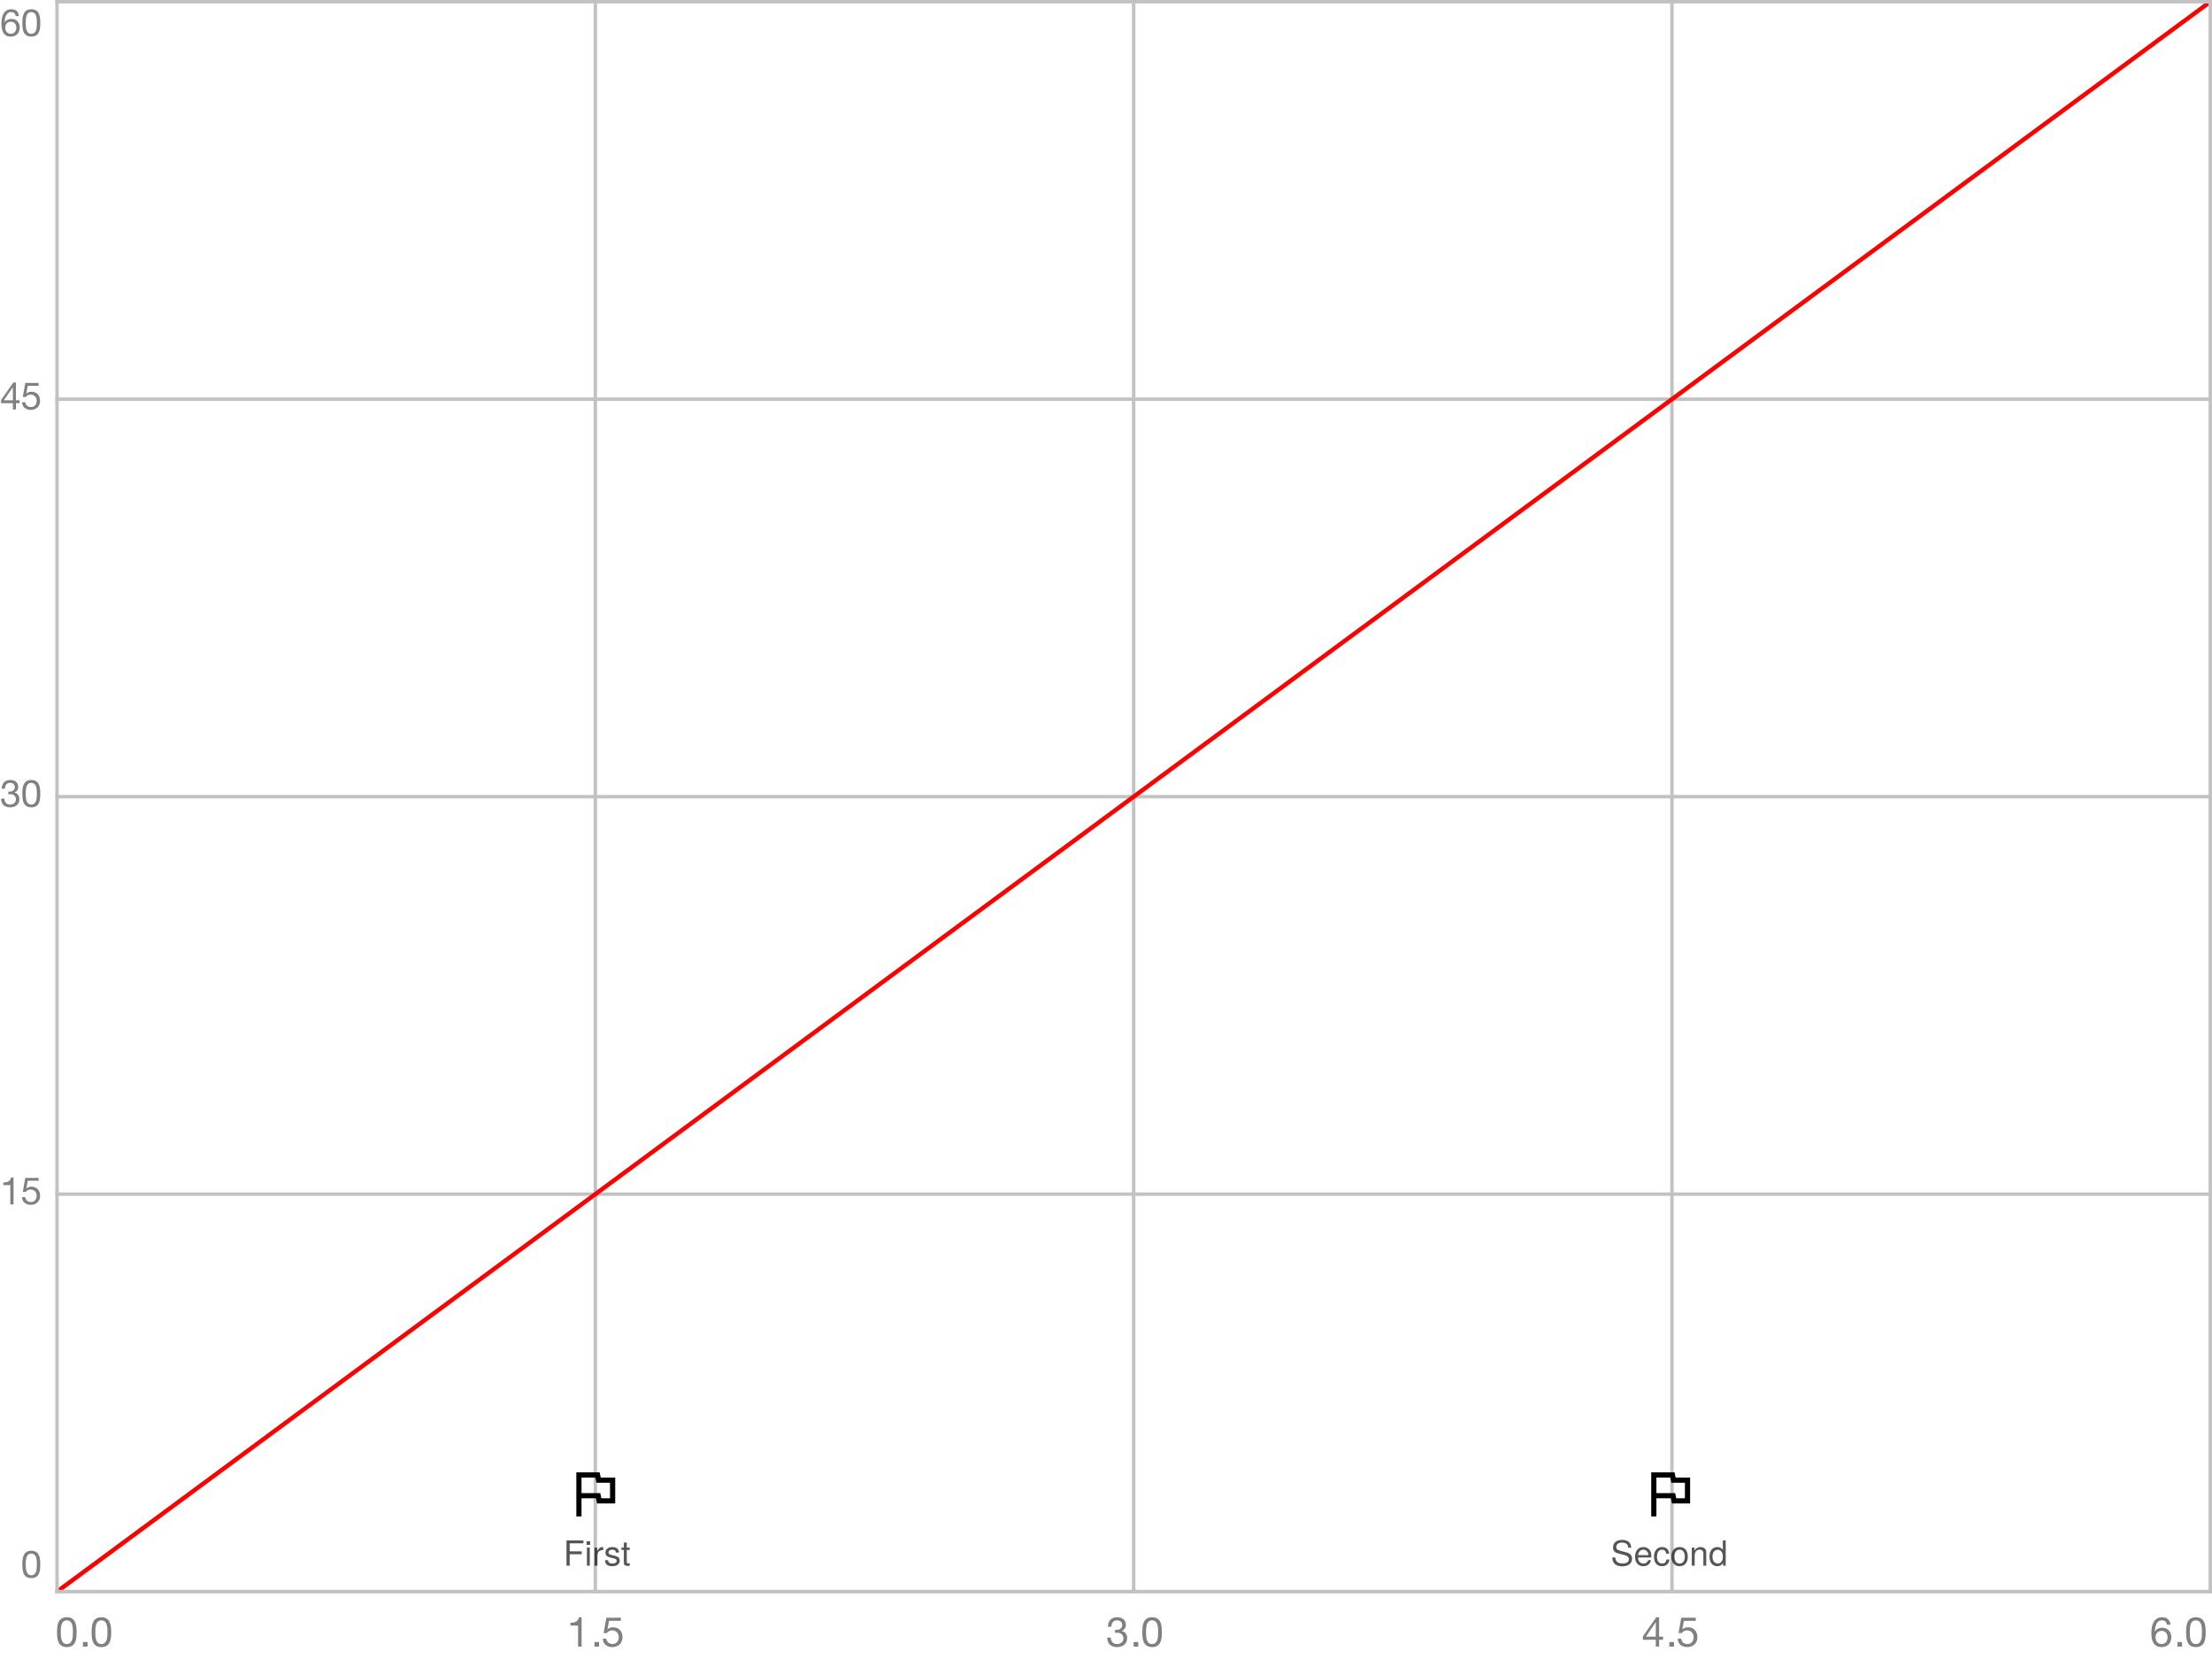
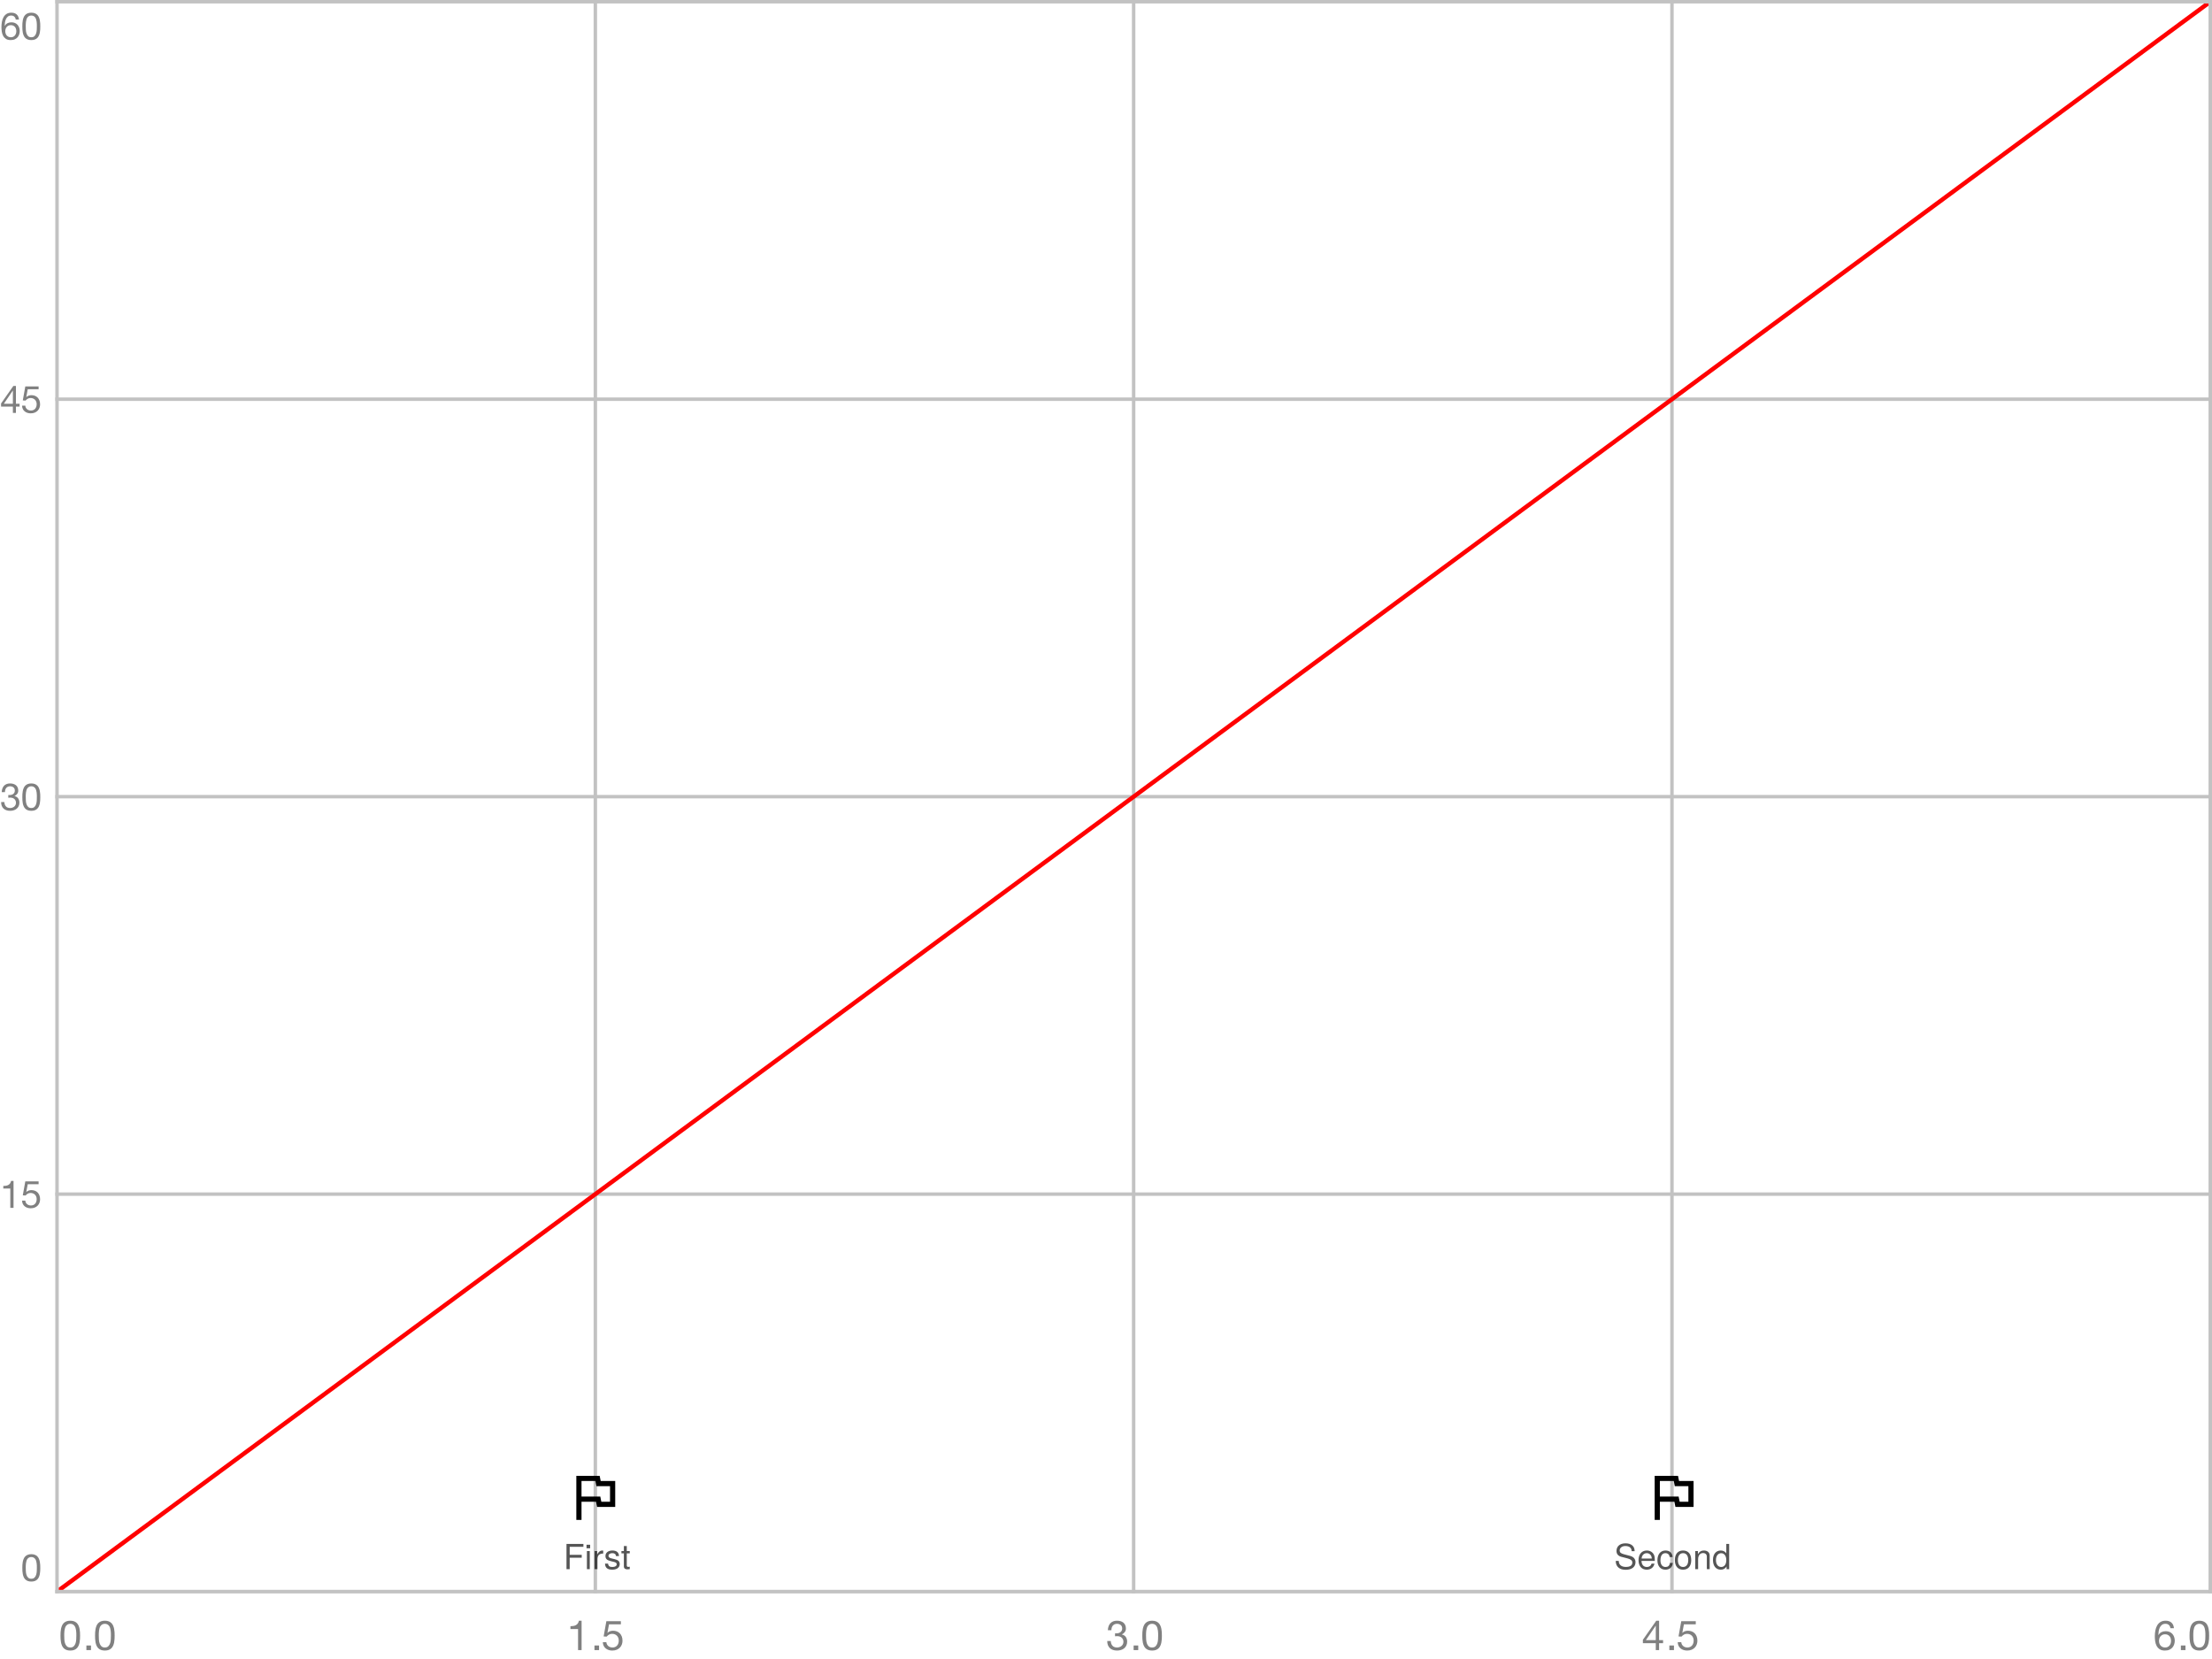
<svg xmlns="http://www.w3.org/2000/svg" color-interpolation="auto" color-rendering="auto" fill="black" fill-opacity="1" font-family="'Dialog'" font-size="12px" font-style="normal" font-weight="normal" height="480" image-rendering="auto" shape-rendering="auto" stroke="black" stroke-dasharray="none" stroke-dashoffset="0" stroke-linecap="square" stroke-linejoin="miter" stroke-miterlimit="10" stroke-opacity="1" stroke-width="1" text-rendering="auto" width="640">
  <defs id="genericDefs" />
  <g>
    <defs id="defs1">
      <clipPath clipPathUnits="userSpaceOnUse" id="clipPath1">
        <path d="M0 0 L17 0 L17 15 L0 15 L0 0 Z" />
      </clipPath>
      <clipPath clipPathUnits="userSpaceOnUse" id="clipPath2">
        <path d="M0 0 L12 0 L12 14 L0 14 L0 0 Z" />
      </clipPath>
      <clipPath clipPathUnits="userSpaceOnUse" id="clipPath3">
        <path d="M17 1 L639 1 L639 460 L17 460 L17 1 Z" />
      </clipPath>
      <clipPath clipPathUnits="userSpaceOnUse" id="clipPath4">
-         <path d="M-146 -422 L476 -422 L476 37 L-146 37 L-146 -422 Z" />
+         <path d="M-146 -423 L476 -423 L476 36 L-146 36 L-146 -423 Z" />
      </clipPath>
      <clipPath clipPathUnits="userSpaceOnUse" id="clipPath5">
-         <path d="M-0 0 L-0 24 L24 24 L24 0 Z" />
+         <path d="M-0 -0 L-0 24 L24 24 L24 -0 Z" />
      </clipPath>
      <clipPath clipPathUnits="userSpaceOnUse" id="clipPath6">
-         <path d="M-449 -422 L173 -422 L173 37 L-449 37 L-449 -422 Z" />
-       </clipPath>
-       <clipPath clipPathUnits="userSpaceOnUse" id="clipPath7">
-         <path d="M0 0 L0 24 L24 24 L24 0 Z" />
+         <path d="M-450 -423 L172 -423 L172 36 L-450 36 L-450 -423 Z" />
      </clipPath>
    </defs>
    <g color-interpolation="linearRGB" color-rendering="optimizeQuality" fill="rgb(194,194,194)" fill-opacity="0.502" image-rendering="optimizeQuality" stroke="rgb(194,194,194)" stroke-opacity="0.502">
      <line fill="none" x1="16.5" x2="639.5" y1="460.5" y2="460.5" />
      <line fill="none" fill-opacity="1" stroke-opacity="1" x1="16.5" x2="639.5" y1="0.5" y2="0.5" />
      <line fill="none" fill-opacity="1" stroke-opacity="1" x1="16.5" x2="639.5" y1="115.5" y2="115.5" />
      <line fill="none" fill-opacity="1" stroke-opacity="1" x1="16.5" x2="639.5" y1="230.5" y2="230.5" />
      <line fill="none" fill-opacity="1" stroke-opacity="1" x1="16.5" x2="639.5" y1="345.5" y2="345.5" />
      <line fill="none" fill-opacity="1" stroke-opacity="1" x1="16.5" x2="639.5" y1="460.5" y2="460.5" />
      <line fill="none" fill-opacity="1" stroke-opacity="1" x1="16.5" x2="16.5" y1="0.5" y2="460.5" />
      <line fill="none" fill-opacity="1" stroke-opacity="1" x1="172.25" x2="172.25" y1="0.5" y2="460.5" />
      <line fill="none" fill-opacity="1" stroke-opacity="1" x1="328" x2="328" y1="0.5" y2="460.5" />
      <line fill="none" fill-opacity="1" stroke-opacity="1" x1="483.75" x2="483.75" y1="0.5" y2="460.5" />
      <line fill="none" fill-opacity="1" stroke-opacity="1" x1="639.5" x2="639.5" y1="0.5" y2="460.5" />
    </g>
-     <g color-interpolation="linearRGB" color-rendering="optimizeQuality" fill="gray" font-family="'Helvetica Neue'" image-rendering="optimizeQuality" stroke="gray" transform="translate(16,465)">
+     <g color-interpolation="linearRGB" color-rendering="optimizeQuality" fill="gray" font-family="'Helvetica Neue'" image-rendering="optimizeQuality" stroke="gray" transform="translate(17,466)">
      <path clip-path="url(#clipPath1)" d="M1.584 7.236 Q1.584 6.924 1.59 6.546 Q1.596 6.168 1.65 5.79 Q1.704 5.412 1.806 5.052 Q1.908 4.692 2.106 4.422 Q2.304 4.152 2.604 3.984 Q2.904 3.816 3.336 3.816 Q3.768 3.816 4.068 3.984 Q4.368 4.152 4.566 4.422 Q4.764 4.692 4.866 5.052 Q4.968 5.412 5.022 5.79 Q5.076 6.168 5.082 6.546 Q5.088 6.924 5.088 7.236 Q5.088 7.716 5.058 8.31 Q5.028 8.904 4.866 9.426 Q4.704 9.948 4.344 10.308 Q3.984 10.668 3.336 10.668 Q2.688 10.668 2.328 10.308 Q1.968 9.948 1.806 9.426 Q1.644 8.904 1.614 8.31 Q1.584 7.716 1.584 7.236 ZM0.504 7.248 Q0.504 7.716 0.528 8.22 Q0.552 8.724 0.648 9.204 Q0.744 9.684 0.924 10.11 Q1.104 10.536 1.416 10.86 Q1.728 11.184 2.202 11.37 Q2.676 11.556 3.336 11.556 Q4.008 11.556 4.476 11.37 Q4.944 11.184 5.256 10.86 Q5.568 10.536 5.748 10.11 Q5.928 9.684 6.024 9.204 Q6.12 8.724 6.144 8.22 Q6.168 7.716 6.168 7.248 Q6.168 6.78 6.144 6.276 Q6.12 5.772 6.024 5.292 Q5.928 4.812 5.748 4.38 Q5.568 3.948 5.256 3.624 Q4.944 3.3 4.47 3.108 Q3.996 2.916 3.336 2.916 Q2.676 2.916 2.202 3.108 Q1.728 3.3 1.416 3.624 Q1.104 3.948 0.924 4.38 Q0.744 4.812 0.648 5.292 Q0.552 5.772 0.528 6.276 Q0.504 6.78 0.504 7.248 ZM7.996 10.092 L7.996 11.424 L9.328 11.424 L9.328 10.092 ZM11.584 7.236 Q11.584 6.924 11.59 6.546 Q11.596 6.168 11.65 5.79 Q11.704 5.412 11.806 5.052 Q11.908 4.692 12.106 4.422 Q12.304 4.152 12.604 3.984 Q12.904 3.816 13.336 3.816 Q13.768 3.816 14.068 3.984 Q14.368 4.152 14.566 4.422 Q14.764 4.692 14.866 5.052 Q14.968 5.412 15.022 5.79 Q15.076 6.168 15.082 6.546 Q15.088 6.924 15.088 7.236 Q15.088 7.716 15.058 8.31 Q15.028 8.904 14.866 9.426 Q14.704 9.948 14.344 10.308 Q13.984 10.668 13.336 10.668 Q12.688 10.668 12.328 10.308 Q11.968 9.948 11.806 9.426 Q11.644 8.904 11.614 8.31 Q11.584 7.716 11.584 7.236 ZM10.504 7.248 Q10.504 7.716 10.528 8.22 Q10.552 8.724 10.648 9.204 Q10.744 9.684 10.924 10.11 Q11.104 10.536 11.416 10.86 Q11.728 11.184 12.202 11.37 Q12.676 11.556 13.336 11.556 Q14.008 11.556 14.476 11.37 Q14.944 11.184 15.256 10.86 Q15.568 10.536 15.748 10.11 Q15.928 9.684 16.024 9.204 Q16.12 8.724 16.144 8.22 Q16.168 7.716 16.168 7.248 Q16.168 6.78 16.144 6.276 Q16.12 5.772 16.024 5.292 Q15.928 4.812 15.748 4.38 Q15.568 3.948 15.256 3.624 Q14.944 3.3 14.47 3.108 Q13.996 2.916 13.336 2.916 Q12.676 2.916 12.202 3.108 Q11.728 3.3 11.416 3.624 Q11.104 3.948 10.924 4.38 Q10.744 4.812 10.648 5.292 Q10.552 5.772 10.528 6.276 Q10.504 6.78 10.504 7.248 Z" stroke="none" />
    </g>
-     <g color-interpolation="linearRGB" color-rendering="optimizeQuality" fill="gray" font-family="'Helvetica Neue'" image-rendering="optimizeQuality" stroke="gray" transform="translate(164,465)">
+     <g color-interpolation="linearRGB" color-rendering="optimizeQuality" fill="gray" font-family="'Helvetica Neue'" image-rendering="optimizeQuality" stroke="gray" transform="translate(164,466)">
      <path clip-path="url(#clipPath1)" d="M4.272 11.424 L4.272 2.916 L3.492 2.916 Q3.408 3.396 3.18 3.708 Q2.952 4.02 2.622 4.2 Q2.292 4.38 1.884 4.446 Q1.476 4.512 1.044 4.512 L1.044 5.328 L3.252 5.328 L3.252 11.424 ZM7.996 10.092 L7.996 11.424 L9.328 11.424 L9.328 10.092 ZM15.64 3.96 L15.64 3.06 L11.44 3.06 L10.648 7.476 L11.524 7.524 Q11.824 7.164 12.214 6.942 Q12.604 6.72 13.108 6.72 Q13.54 6.72 13.894 6.864 Q14.248 7.008 14.5 7.266 Q14.752 7.524 14.89 7.878 Q15.028 8.232 15.028 8.652 Q15.028 9.156 14.884 9.534 Q14.74 9.912 14.494 10.164 Q14.248 10.416 13.918 10.542 Q13.588 10.668 13.228 10.668 Q12.844 10.668 12.526 10.554 Q12.208 10.44 11.974 10.23 Q11.74 10.02 11.602 9.738 Q11.464 9.456 11.44 9.132 L10.42 9.132 Q10.432 9.708 10.648 10.164 Q10.864 10.62 11.236 10.926 Q11.608 11.232 12.094 11.394 Q12.58 11.556 13.132 11.556 Q13.876 11.556 14.434 11.322 Q14.992 11.088 15.364 10.692 Q15.736 10.296 15.922 9.786 Q16.108 9.276 16.108 8.736 Q16.108 8.004 15.892 7.458 Q15.676 6.912 15.304 6.546 Q14.932 6.18 14.428 6 Q13.924 5.82 13.36 5.82 Q12.928 5.82 12.49 5.97 Q12.052 6.12 11.776 6.432 L11.752 6.408 L12.208 3.96 Z" stroke="none" />
    </g>
-     <g color-interpolation="linearRGB" color-rendering="optimizeQuality" fill="gray" font-family="'Helvetica Neue'" image-rendering="optimizeQuality" stroke="gray" transform="translate(320,465)">
+     <g color-interpolation="linearRGB" color-rendering="optimizeQuality" fill="gray" font-family="'Helvetica Neue'" image-rendering="optimizeQuality" stroke="gray" transform="translate(320,466)">
      <path clip-path="url(#clipPath1)" d="M2.616 6.564 L2.616 7.428 Q2.904 7.392 3.228 7.392 Q3.612 7.392 3.942 7.494 Q4.272 7.596 4.512 7.806 Q4.752 8.016 4.896 8.322 Q5.04 8.628 5.04 9.024 Q5.04 9.408 4.89 9.714 Q4.74 10.02 4.488 10.23 Q4.236 10.44 3.9 10.554 Q3.564 10.668 3.192 10.668 Q2.316 10.668 1.86 10.146 Q1.404 9.624 1.38 8.796 L0.36 8.796 Q0.348 9.456 0.546 9.972 Q0.744 10.488 1.116 10.842 Q1.488 11.196 2.016 11.376 Q2.544 11.556 3.192 11.556 Q3.792 11.556 4.326 11.394 Q4.86 11.232 5.256 10.908 Q5.652 10.584 5.886 10.098 Q6.12 9.612 6.12 8.976 Q6.12 8.208 5.742 7.644 Q5.364 7.08 4.584 6.912 L4.584 6.888 Q5.088 6.66 5.424 6.216 Q5.76 5.772 5.76 5.196 Q5.76 4.608 5.562 4.176 Q5.364 3.744 5.016 3.468 Q4.668 3.192 4.194 3.054 Q3.72 2.916 3.168 2.916 Q2.532 2.916 2.046 3.12 Q1.56 3.324 1.236 3.684 Q0.912 4.044 0.738 4.548 Q0.564 5.052 0.54 5.664 L1.56 5.664 Q1.56 5.292 1.656 4.956 Q1.752 4.62 1.95 4.368 Q2.148 4.116 2.454 3.966 Q2.76 3.816 3.168 3.816 Q3.816 3.816 4.248 4.158 Q4.68 4.5 4.68 5.184 Q4.68 5.52 4.548 5.784 Q4.416 6.048 4.194 6.222 Q3.972 6.396 3.678 6.486 Q3.384 6.576 3.06 6.576 L2.844 6.576 Q2.784 6.576 2.724 6.576 Q2.676 6.576 2.616 6.564 ZM7.996 10.092 L7.996 11.424 L9.328 11.424 L9.328 10.092 ZM11.584 7.236 Q11.584 6.924 11.59 6.546 Q11.596 6.168 11.65 5.79 Q11.704 5.412 11.806 5.052 Q11.908 4.692 12.106 4.422 Q12.304 4.152 12.604 3.984 Q12.904 3.816 13.336 3.816 Q13.768 3.816 14.068 3.984 Q14.368 4.152 14.566 4.422 Q14.764 4.692 14.866 5.052 Q14.968 5.412 15.022 5.79 Q15.076 6.168 15.082 6.546 Q15.088 6.924 15.088 7.236 Q15.088 7.716 15.058 8.31 Q15.028 8.904 14.866 9.426 Q14.704 9.948 14.344 10.308 Q13.984 10.668 13.336 10.668 Q12.688 10.668 12.328 10.308 Q11.968 9.948 11.806 9.426 Q11.644 8.904 11.614 8.31 Q11.584 7.716 11.584 7.236 ZM10.504 7.248 Q10.504 7.716 10.528 8.22 Q10.552 8.724 10.648 9.204 Q10.744 9.684 10.924 10.11 Q11.104 10.536 11.416 10.86 Q11.728 11.184 12.202 11.37 Q12.676 11.556 13.336 11.556 Q14.008 11.556 14.476 11.37 Q14.944 11.184 15.256 10.86 Q15.568 10.536 15.748 10.11 Q15.928 9.684 16.024 9.204 Q16.12 8.724 16.144 8.22 Q16.168 7.716 16.168 7.248 Q16.168 6.78 16.144 6.276 Q16.12 5.772 16.024 5.292 Q15.928 4.812 15.748 4.38 Q15.568 3.948 15.256 3.624 Q14.944 3.3 14.47 3.108 Q13.996 2.916 13.336 2.916 Q12.676 2.916 12.202 3.108 Q11.728 3.3 11.416 3.624 Q11.104 3.948 10.924 4.38 Q10.744 4.812 10.648 5.292 Q10.552 5.772 10.528 6.276 Q10.504 6.78 10.504 7.248 Z" stroke="none" />
    </g>
-     <g color-interpolation="linearRGB" color-rendering="optimizeQuality" fill="gray" font-family="'Helvetica Neue'" image-rendering="optimizeQuality" stroke="gray" transform="translate(475,465)">
+     <g color-interpolation="linearRGB" color-rendering="optimizeQuality" fill="gray" font-family="'Helvetica Neue'" image-rendering="optimizeQuality" stroke="gray" transform="translate(475,466)">
      <path clip-path="url(#clipPath1)" d="M4.068 8.532 L1.212 8.532 L4.044 4.368 L4.068 4.368 ZM5.028 8.532 L5.028 2.916 L4.212 2.916 L0.336 8.448 L0.336 9.432 L4.068 9.432 L4.068 11.424 L5.028 11.424 L5.028 9.432 L6.18 9.432 L6.18 8.532 ZM7.996 10.092 L7.996 11.424 L9.328 11.424 L9.328 10.092 ZM15.64 3.96 L15.64 3.06 L11.44 3.06 L10.648 7.476 L11.524 7.524 Q11.824 7.164 12.214 6.942 Q12.604 6.72 13.108 6.72 Q13.54 6.72 13.894 6.864 Q14.248 7.008 14.5 7.266 Q14.752 7.524 14.89 7.878 Q15.028 8.232 15.028 8.652 Q15.028 9.156 14.884 9.534 Q14.74 9.912 14.494 10.164 Q14.248 10.416 13.918 10.542 Q13.588 10.668 13.228 10.668 Q12.844 10.668 12.526 10.554 Q12.208 10.44 11.974 10.23 Q11.74 10.02 11.602 9.738 Q11.464 9.456 11.44 9.132 L10.42 9.132 Q10.432 9.708 10.648 10.164 Q10.864 10.62 11.236 10.926 Q11.608 11.232 12.094 11.394 Q12.58 11.556 13.132 11.556 Q13.876 11.556 14.434 11.322 Q14.992 11.088 15.364 10.692 Q15.736 10.296 15.922 9.786 Q16.108 9.276 16.108 8.736 Q16.108 8.004 15.892 7.458 Q15.676 6.912 15.304 6.546 Q14.932 6.18 14.428 6 Q13.924 5.82 13.36 5.82 Q12.928 5.82 12.49 5.97 Q12.052 6.12 11.776 6.432 L11.752 6.408 L12.208 3.96 Z" stroke="none" />
    </g>
-     <g color-interpolation="linearRGB" color-rendering="optimizeQuality" fill="gray" font-family="'Helvetica Neue'" image-rendering="optimizeQuality" stroke="gray" transform="translate(622,465)">
+     <g color-interpolation="linearRGB" color-rendering="optimizeQuality" fill="gray" font-family="'Helvetica Neue'" image-rendering="optimizeQuality" stroke="gray" transform="translate(623,466)">
      <path clip-path="url(#clipPath1)" d="M4.968 5.088 L5.988 5.088 Q5.892 4.032 5.268 3.474 Q4.644 2.916 3.588 2.916 Q2.676 2.916 2.076 3.3 Q1.476 3.684 1.116 4.32 Q0.756 4.956 0.606 5.778 Q0.456 6.6 0.456 7.476 Q0.456 8.148 0.558 8.868 Q0.66 9.588 0.972 10.188 Q1.284 10.788 1.86 11.172 Q2.436 11.556 3.384 11.556 Q4.188 11.556 4.734 11.286 Q5.28 11.016 5.61 10.602 Q5.94 10.188 6.084 9.684 Q6.228 9.18 6.228 8.712 Q6.228 8.124 6.048 7.62 Q5.868 7.116 5.538 6.744 Q5.208 6.372 4.722 6.162 Q4.236 5.952 3.624 5.952 Q2.928 5.952 2.394 6.216 Q1.86 6.48 1.5 7.068 L1.476 7.044 Q1.488 6.552 1.572 5.988 Q1.656 5.424 1.878 4.938 Q2.1 4.452 2.496 4.134 Q2.892 3.816 3.54 3.816 Q4.152 3.816 4.524 4.164 Q4.896 4.512 4.968 5.088 ZM3.432 6.852 Q3.864 6.852 4.188 7.008 Q4.512 7.164 4.728 7.422 Q4.944 7.68 5.046 8.034 Q5.148 8.388 5.148 8.784 Q5.148 9.156 5.034 9.498 Q4.92 9.84 4.704 10.104 Q4.488 10.368 4.17 10.518 Q3.852 10.668 3.432 10.668 Q3.012 10.668 2.682 10.518 Q2.352 10.368 2.13 10.116 Q1.908 9.864 1.788 9.516 Q1.668 9.168 1.668 8.772 Q1.668 8.376 1.782 8.022 Q1.896 7.668 2.124 7.41 Q2.352 7.152 2.676 7.002 Q3 6.852 3.432 6.852 ZM7.996 10.092 L7.996 11.424 L9.328 11.424 L9.328 10.092 ZM11.584 7.236 Q11.584 6.924 11.59 6.546 Q11.596 6.168 11.65 5.79 Q11.704 5.412 11.806 5.052 Q11.908 4.692 12.106 4.422 Q12.304 4.152 12.604 3.984 Q12.904 3.816 13.336 3.816 Q13.768 3.816 14.068 3.984 Q14.368 4.152 14.566 4.422 Q14.764 4.692 14.866 5.052 Q14.968 5.412 15.022 5.79 Q15.076 6.168 15.082 6.546 Q15.088 6.924 15.088 7.236 Q15.088 7.716 15.058 8.31 Q15.028 8.904 14.866 9.426 Q14.704 9.948 14.344 10.308 Q13.984 10.668 13.336 10.668 Q12.688 10.668 12.328 10.308 Q11.968 9.948 11.806 9.426 Q11.644 8.904 11.614 8.31 Q11.584 7.716 11.584 7.236 ZM10.504 7.248 Q10.504 7.716 10.528 8.22 Q10.552 8.724 10.648 9.204 Q10.744 9.684 10.924 10.11 Q11.104 10.536 11.416 10.86 Q11.728 11.184 12.202 11.37 Q12.676 11.556 13.336 11.556 Q14.008 11.556 14.476 11.37 Q14.944 11.184 15.256 10.86 Q15.568 10.536 15.748 10.11 Q15.928 9.684 16.024 9.204 Q16.12 8.724 16.144 8.22 Q16.168 7.716 16.168 7.248 Q16.168 6.78 16.144 6.276 Q16.12 5.772 16.024 5.292 Q15.928 4.812 15.748 4.38 Q15.568 3.948 15.256 3.624 Q14.944 3.3 14.47 3.108 Q13.996 2.916 13.336 2.916 Q12.676 2.916 12.202 3.108 Q11.728 3.3 11.416 3.624 Q11.104 3.948 10.924 4.38 Q10.744 4.812 10.648 5.292 Q10.552 5.772 10.528 6.276 Q10.504 6.78 10.504 7.248 Z" stroke="none" />
    </g>
-     <g color-interpolation="linearRGB" color-rendering="optimizeQuality" fill="gray" font-family="'Helvetica Neue'" font-size="11px" image-rendering="optimizeQuality" stroke="gray" transform="translate(0,446)">
+     <g color-interpolation="linearRGB" color-rendering="optimizeQuality" fill="gray" font-family="'Helvetica Neue'" font-size="11px" image-rendering="optimizeQuality" stroke="gray" transform="translate(0,447)">
      <path clip-path="url(#clipPath2)" d="M7.452 6.633 Q7.452 6.347 7.457 6 Q7.463 5.654 7.513 5.308 Q7.562 4.961 7.655 4.631 Q7.749 4.301 7.931 4.053 Q8.112 3.806 8.387 3.652 Q8.662 3.498 9.058 3.498 Q9.454 3.498 9.729 3.652 Q10.004 3.806 10.185 4.053 Q10.367 4.301 10.46 4.631 Q10.554 4.961 10.604 5.308 Q10.653 5.654 10.659 6 Q10.664 6.347 10.664 6.633 Q10.664 7.073 10.636 7.617 Q10.609 8.162 10.46 8.64 Q10.312 9.119 9.982 9.449 Q9.652 9.779 9.058 9.779 Q8.464 9.779 8.134 9.449 Q7.804 9.119 7.655 8.64 Q7.507 8.162 7.479 7.617 Q7.452 7.073 7.452 6.633 ZM6.462 6.644 Q6.462 7.073 6.484 7.535 Q6.506 7.997 6.594 8.437 Q6.682 8.877 6.847 9.268 Q7.012 9.658 7.298 9.955 Q7.584 10.252 8.018 10.422 Q8.453 10.593 9.058 10.593 Q9.674 10.593 10.103 10.422 Q10.532 10.252 10.818 9.955 Q11.104 9.658 11.269 9.268 Q11.434 8.877 11.522 8.437 Q11.61 7.997 11.632 7.535 Q11.654 7.073 11.654 6.644 Q11.654 6.215 11.632 5.753 Q11.61 5.291 11.522 4.851 Q11.434 4.411 11.269 4.015 Q11.104 3.619 10.818 3.322 Q10.532 3.025 10.098 2.849 Q9.663 2.673 9.058 2.673 Q8.453 2.673 8.018 2.849 Q7.584 3.025 7.298 3.322 Q7.012 3.619 6.847 4.015 Q6.682 4.411 6.594 4.851 Q6.506 5.291 6.484 5.753 Q6.462 6.215 6.462 6.644 Z" stroke="none" />
    </g>
-     <g color-interpolation="linearRGB" color-rendering="optimizeQuality" fill="gray" font-family="'Helvetica Neue'" font-size="11px" image-rendering="optimizeQuality" stroke="gray" transform="translate(0,338)">
+     <g color-interpolation="linearRGB" color-rendering="optimizeQuality" fill="gray" font-family="'Helvetica Neue'" font-size="11px" image-rendering="optimizeQuality" stroke="gray" transform="translate(0,339)">
      <path clip-path="url(#clipPath2)" d="M3.916 10.472 L3.916 2.673 L3.201 2.673 Q3.124 3.113 2.915 3.399 Q2.706 3.685 2.404 3.85 Q2.101 4.015 1.727 4.075 Q1.353 4.136 0.957 4.136 L0.957 4.884 L2.981 4.884 L2.981 10.472 ZM11.17 3.63 L11.17 2.805 L7.32 2.805 L6.594 6.853 L7.397 6.897 Q7.672 6.567 8.03 6.364 Q8.387 6.16 8.849 6.16 Q9.245 6.16 9.569 6.292 Q9.894 6.424 10.125 6.66 Q10.356 6.897 10.482 7.221 Q10.609 7.546 10.609 7.931 Q10.609 8.393 10.477 8.739 Q10.345 9.086 10.12 9.317 Q9.894 9.548 9.591 9.664 Q9.289 9.779 8.959 9.779 Q8.607 9.779 8.316 9.675 Q8.024 9.57 7.809 9.377 Q7.595 9.185 7.468 8.927 Q7.342 8.668 7.32 8.371 L6.385 8.371 Q6.396 8.899 6.594 9.317 Q6.792 9.735 7.133 10.015 Q7.474 10.296 7.92 10.444 Q8.365 10.593 8.871 10.593 Q9.553 10.593 10.065 10.379 Q10.576 10.164 10.917 9.801 Q11.258 9.438 11.428 8.97 Q11.599 8.503 11.599 8.008 Q11.599 7.337 11.401 6.837 Q11.203 6.336 10.862 6 Q10.521 5.665 10.059 5.5 Q9.597 5.335 9.08 5.335 Q8.684 5.335 8.283 5.473 Q7.881 5.61 7.628 5.896 L7.606 5.874 L8.024 3.63 Z" stroke="none" />
    </g>
-     <g color-interpolation="linearRGB" color-rendering="optimizeQuality" fill="gray" font-family="'Helvetica Neue'" font-size="11px" image-rendering="optimizeQuality" stroke="gray" transform="translate(0,223)">
+     <g color-interpolation="linearRGB" color-rendering="optimizeQuality" fill="gray" font-family="'Helvetica Neue'" font-size="11px" image-rendering="optimizeQuality" stroke="gray" transform="translate(0,224)">
      <path clip-path="url(#clipPath2)" d="M2.398 6.017 L2.398 6.809 Q2.662 6.776 2.959 6.776 Q3.311 6.776 3.614 6.87 Q3.916 6.963 4.136 7.155 Q4.356 7.348 4.488 7.628 Q4.62 7.909 4.62 8.272 Q4.62 8.624 4.482 8.905 Q4.345 9.185 4.114 9.377 Q3.883 9.57 3.575 9.675 Q3.267 9.779 2.926 9.779 Q2.123 9.779 1.705 9.3 Q1.287 8.822 1.265 8.063 L0.33 8.063 Q0.319 8.668 0.5 9.141 Q0.682 9.614 1.023 9.938 Q1.364 10.263 1.848 10.428 Q2.332 10.593 2.926 10.593 Q3.476 10.593 3.966 10.444 Q4.455 10.296 4.818 9.999 Q5.181 9.702 5.396 9.257 Q5.61 8.811 5.61 8.228 Q5.61 7.524 5.263 7.007 Q4.917 6.49 4.202 6.336 L4.202 6.314 Q4.664 6.105 4.972 5.698 Q5.28 5.291 5.28 4.763 Q5.28 4.224 5.098 3.828 Q4.917 3.432 4.598 3.179 Q4.279 2.926 3.845 2.8 Q3.41 2.673 2.904 2.673 Q2.321 2.673 1.875 2.86 Q1.43 3.047 1.133 3.377 Q0.836 3.707 0.676 4.169 Q0.517 4.631 0.495 5.192 L1.43 5.192 Q1.43 4.851 1.518 4.543 Q1.606 4.235 1.788 4.004 Q1.969 3.773 2.249 3.635 Q2.53 3.498 2.904 3.498 Q3.498 3.498 3.894 3.812 Q4.29 4.125 4.29 4.752 Q4.29 5.06 4.169 5.302 Q4.048 5.544 3.845 5.704 Q3.641 5.863 3.372 5.946 Q3.102 6.028 2.805 6.028 L2.607 6.028 Q2.552 6.028 2.497 6.028 Q2.453 6.028 2.398 6.017 ZM7.452 6.633 Q7.452 6.347 7.457 6 Q7.463 5.654 7.513 5.308 Q7.562 4.961 7.655 4.631 Q7.749 4.301 7.931 4.053 Q8.112 3.806 8.387 3.652 Q8.662 3.498 9.058 3.498 Q9.454 3.498 9.729 3.652 Q10.004 3.806 10.185 4.053 Q10.367 4.301 10.46 4.631 Q10.554 4.961 10.604 5.308 Q10.653 5.654 10.659 6 Q10.664 6.347 10.664 6.633 Q10.664 7.073 10.636 7.617 Q10.609 8.162 10.46 8.64 Q10.312 9.119 9.982 9.449 Q9.652 9.779 9.058 9.779 Q8.464 9.779 8.134 9.449 Q7.804 9.119 7.655 8.64 Q7.507 8.162 7.479 7.617 Q7.452 7.073 7.452 6.633 ZM6.462 6.644 Q6.462 7.073 6.484 7.535 Q6.506 7.997 6.594 8.437 Q6.682 8.877 6.847 9.268 Q7.012 9.658 7.298 9.955 Q7.584 10.252 8.018 10.422 Q8.453 10.593 9.058 10.593 Q9.674 10.593 10.103 10.422 Q10.532 10.252 10.818 9.955 Q11.104 9.658 11.269 9.268 Q11.434 8.877 11.522 8.437 Q11.61 7.997 11.632 7.535 Q11.654 7.073 11.654 6.644 Q11.654 6.215 11.632 5.753 Q11.61 5.291 11.522 4.851 Q11.434 4.411 11.269 4.015 Q11.104 3.619 10.818 3.322 Q10.532 3.025 10.098 2.849 Q9.663 2.673 9.058 2.673 Q8.453 2.673 8.018 2.849 Q7.584 3.025 7.298 3.322 Q7.012 3.619 6.847 4.015 Q6.682 4.411 6.594 4.851 Q6.506 5.291 6.484 5.753 Q6.462 6.215 6.462 6.644 Z" stroke="none" />
    </g>
-     <g color-interpolation="linearRGB" color-rendering="optimizeQuality" fill="gray" font-family="'Helvetica Neue'" font-size="11px" image-rendering="optimizeQuality" stroke="gray" transform="translate(0,108)">
+     <g color-interpolation="linearRGB" color-rendering="optimizeQuality" fill="gray" font-family="'Helvetica Neue'" font-size="11px" image-rendering="optimizeQuality" stroke="gray" transform="translate(0,109)">
      <path clip-path="url(#clipPath2)" d="M3.729 7.821 L1.111 7.821 L3.707 4.004 L3.729 4.004 ZM4.609 7.821 L4.609 2.673 L3.861 2.673 L0.308 7.744 L0.308 8.646 L3.729 8.646 L3.729 10.472 L4.609 10.472 L4.609 8.646 L5.665 8.646 L5.665 7.821 ZM11.17 3.63 L11.17 2.805 L7.32 2.805 L6.594 6.853 L7.397 6.897 Q7.672 6.567 8.03 6.364 Q8.387 6.16 8.849 6.16 Q9.245 6.16 9.569 6.292 Q9.894 6.424 10.125 6.66 Q10.356 6.897 10.482 7.221 Q10.609 7.546 10.609 7.931 Q10.609 8.393 10.477 8.739 Q10.345 9.086 10.12 9.317 Q9.894 9.548 9.591 9.664 Q9.289 9.779 8.959 9.779 Q8.607 9.779 8.316 9.675 Q8.024 9.57 7.809 9.377 Q7.595 9.185 7.468 8.927 Q7.342 8.668 7.32 8.371 L6.385 8.371 Q6.396 8.899 6.594 9.317 Q6.792 9.735 7.133 10.015 Q7.474 10.296 7.92 10.444 Q8.365 10.593 8.871 10.593 Q9.553 10.593 10.065 10.379 Q10.576 10.164 10.917 9.801 Q11.258 9.438 11.428 8.97 Q11.599 8.503 11.599 8.008 Q11.599 7.337 11.401 6.837 Q11.203 6.336 10.862 6 Q10.521 5.665 10.059 5.5 Q9.597 5.335 9.08 5.335 Q8.684 5.335 8.283 5.473 Q7.881 5.61 7.628 5.896 L7.606 5.874 L8.024 3.63 Z" stroke="none" />
    </g>
-     <g color-interpolation="linearRGB" color-rendering="optimizeQuality" fill="gray" font-family="'Helvetica Neue'" font-size="11px" image-rendering="optimizeQuality" stroke="gray">
+     <g color-interpolation="linearRGB" color-rendering="optimizeQuality" fill="gray" font-family="'Helvetica Neue'" font-size="11px" image-rendering="optimizeQuality" stroke="gray" transform="translate(0,1)">
      <path clip-path="url(#clipPath2)" d="M4.554 4.664 L5.489 4.664 Q5.401 3.696 4.829 3.184 Q4.257 2.673 3.289 2.673 Q2.453 2.673 1.903 3.025 Q1.353 3.377 1.023 3.96 Q0.693 4.543 0.555 5.296 Q0.418 6.05 0.418 6.853 Q0.418 7.469 0.511 8.129 Q0.605 8.789 0.891 9.339 Q1.177 9.889 1.705 10.241 Q2.233 10.593 3.102 10.593 Q3.839 10.593 4.34 10.345 Q4.84 10.098 5.143 9.719 Q5.445 9.339 5.577 8.877 Q5.709 8.415 5.709 7.986 Q5.709 7.447 5.544 6.985 Q5.379 6.523 5.077 6.182 Q4.774 5.841 4.329 5.649 Q3.883 5.456 3.322 5.456 Q2.684 5.456 2.195 5.698 Q1.705 5.94 1.375 6.479 L1.353 6.457 Q1.364 6.006 1.441 5.489 Q1.518 4.972 1.722 4.527 Q1.925 4.081 2.288 3.789 Q2.651 3.498 3.245 3.498 Q3.806 3.498 4.147 3.817 Q4.488 4.136 4.554 4.664 ZM3.146 6.281 Q3.542 6.281 3.839 6.424 Q4.136 6.567 4.334 6.803 Q4.532 7.04 4.625 7.364 Q4.719 7.689 4.719 8.052 Q4.719 8.393 4.614 8.707 Q4.51 9.02 4.312 9.262 Q4.114 9.504 3.822 9.642 Q3.531 9.779 3.146 9.779 Q2.761 9.779 2.458 9.642 Q2.156 9.504 1.952 9.273 Q1.749 9.042 1.639 8.723 Q1.529 8.404 1.529 8.041 Q1.529 7.678 1.633 7.354 Q1.738 7.029 1.947 6.793 Q2.156 6.556 2.453 6.418 Q2.75 6.281 3.146 6.281 ZM7.452 6.633 Q7.452 6.347 7.457 6 Q7.463 5.654 7.513 5.308 Q7.562 4.961 7.655 4.631 Q7.749 4.301 7.931 4.053 Q8.112 3.806 8.387 3.652 Q8.662 3.498 9.058 3.498 Q9.454 3.498 9.729 3.652 Q10.004 3.806 10.185 4.053 Q10.367 4.301 10.46 4.631 Q10.554 4.961 10.604 5.308 Q10.653 5.654 10.659 6 Q10.664 6.347 10.664 6.633 Q10.664 7.073 10.636 7.617 Q10.609 8.162 10.46 8.64 Q10.312 9.119 9.982 9.449 Q9.652 9.779 9.058 9.779 Q8.464 9.779 8.134 9.449 Q7.804 9.119 7.655 8.64 Q7.507 8.162 7.479 7.617 Q7.452 7.073 7.452 6.633 ZM6.462 6.644 Q6.462 7.073 6.484 7.535 Q6.506 7.997 6.594 8.437 Q6.682 8.877 6.847 9.268 Q7.012 9.658 7.298 9.955 Q7.584 10.252 8.018 10.422 Q8.453 10.593 9.058 10.593 Q9.674 10.593 10.103 10.422 Q10.532 10.252 10.818 9.955 Q11.104 9.658 11.269 9.268 Q11.434 8.877 11.522 8.437 Q11.61 7.997 11.632 7.535 Q11.654 7.073 11.654 6.644 Q11.654 6.215 11.632 5.753 Q11.61 5.291 11.522 4.851 Q11.434 4.411 11.269 4.015 Q11.104 3.619 10.818 3.322 Q10.532 3.025 10.098 2.849 Q9.663 2.673 9.058 2.673 Q8.453 2.673 8.018 2.849 Q7.584 3.025 7.298 3.322 Q7.012 3.619 6.847 4.015 Q6.682 4.411 6.594 4.851 Q6.506 5.291 6.484 5.753 Q6.462 6.215 6.462 6.644 Z" stroke="none" />
    </g>
    <g color-interpolation="linearRGB" color-rendering="optimizeQuality" fill="red" image-rendering="optimizeQuality" stroke="red" stroke-linecap="round" stroke-linejoin="round" stroke-width="1.25">
      <path clip-path="url(#clipPath3)" d="M16.5 460.5 L120.333 383.833 L224.167 307.167 L328 230.5 L431.833 153.833 L535.667 77.167 L639.5 0.5" fill="none" />
    </g>
-     <g color-interpolation="linearRGB" color-rendering="optimizeQuality" font-family="'Helvetica Neue'" font-size="10px" image-rendering="optimizeQuality" transform="translate(163,423) scale(0.75,0.75)">
+     <g color-interpolation="linearRGB" color-rendering="optimizeQuality" font-family="'Helvetica Neue'" font-size="10px" image-rendering="optimizeQuality" transform="translate(163,424) scale(0.75,0.75)">
      <path clip-path="url(#clipPath5)" d="M12.36 6 L12.76 8 L18 8 L18 14 L14.64 14 L14.24 12 L7 12 L7 6 L12.36 6 M14 4 L5 4 L5 21 L7 21 L7 14 L12.6 14 L13 16 L20 16 L20 6 L14.4 6 L14 4 Z" stroke="none" />
    </g>
-     <g color-interpolation="linearRGB" color-rendering="optimizeQuality" fill="rgb(0,0,0)" fill-opacity="0.667" font-family="'Helvetica Neue'" font-size="10px" image-rendering="optimizeQuality" stroke="rgb(0,0,0)" stroke-opacity="0.667" text-rendering="optimizeLegibility" transform="translate(163,423)">
+     <g color-interpolation="linearRGB" color-rendering="optimizeQuality" fill="rgb(0,0,0)" fill-opacity="0.667" font-family="'Helvetica Neue'" font-size="10px" image-rendering="optimizeQuality" stroke="rgb(0,0,0)" stroke-opacity="0.667" text-rendering="optimizeLegibility" transform="translate(163,424)">
      <text clip-path="url(#clipPath4)" stroke="none" x="0" xml:space="preserve" y="30">First</text>
    </g>
-     <g color-interpolation="linearRGB" color-rendering="optimizeQuality" font-family="'Helvetica Neue'" font-size="10px" image-rendering="optimizeQuality" transform="translate(474,423) scale(0.75,0.75)">
-       <path clip-path="url(#clipPath7)" d="M12.36 6 L12.76 8 L18 8 L18 14 L14.64 14 L14.24 12 L7 12 L7 6 L12.36 6 M14 4 L5 4 L5 21 L7 21 L7 14 L12.6 14 L13 16 L20 16 L20 6 L14.4 6 L14 4 Z" stroke="none" />
+     <g color-interpolation="linearRGB" color-rendering="optimizeQuality" font-family="'Helvetica Neue'" font-size="10px" image-rendering="optimizeQuality" transform="translate(475,424) scale(0.75,0.75)">
+       <path clip-path="url(#clipPath5)" d="M12.36 6 L12.76 8 L18 8 L18 14 L14.64 14 L14.24 12 L7 12 L7 6 L12.36 6 M14 4 L5 4 L5 21 L7 21 L7 14 L12.6 14 L13 16 L20 16 L20 6 L14.4 6 L14 4 Z" stroke="none" />
    </g>
-     <g color-interpolation="linearRGB" color-rendering="optimizeQuality" fill="rgb(0,0,0)" fill-opacity="0.667" font-family="'Helvetica Neue'" font-size="10px" image-rendering="optimizeQuality" stroke="rgb(0,0,0)" stroke-opacity="0.667" text-rendering="optimizeLegibility" transform="translate(466,423)">
+     <g color-interpolation="linearRGB" color-rendering="optimizeQuality" fill="rgb(0,0,0)" fill-opacity="0.667" font-family="'Helvetica Neue'" font-size="10px" image-rendering="optimizeQuality" stroke="rgb(0,0,0)" stroke-opacity="0.667" text-rendering="optimizeLegibility" transform="translate(467,424)">
      <text clip-path="url(#clipPath6)" stroke="none" x="0" xml:space="preserve" y="30">Second</text>
    </g>
  </g>
</svg>
